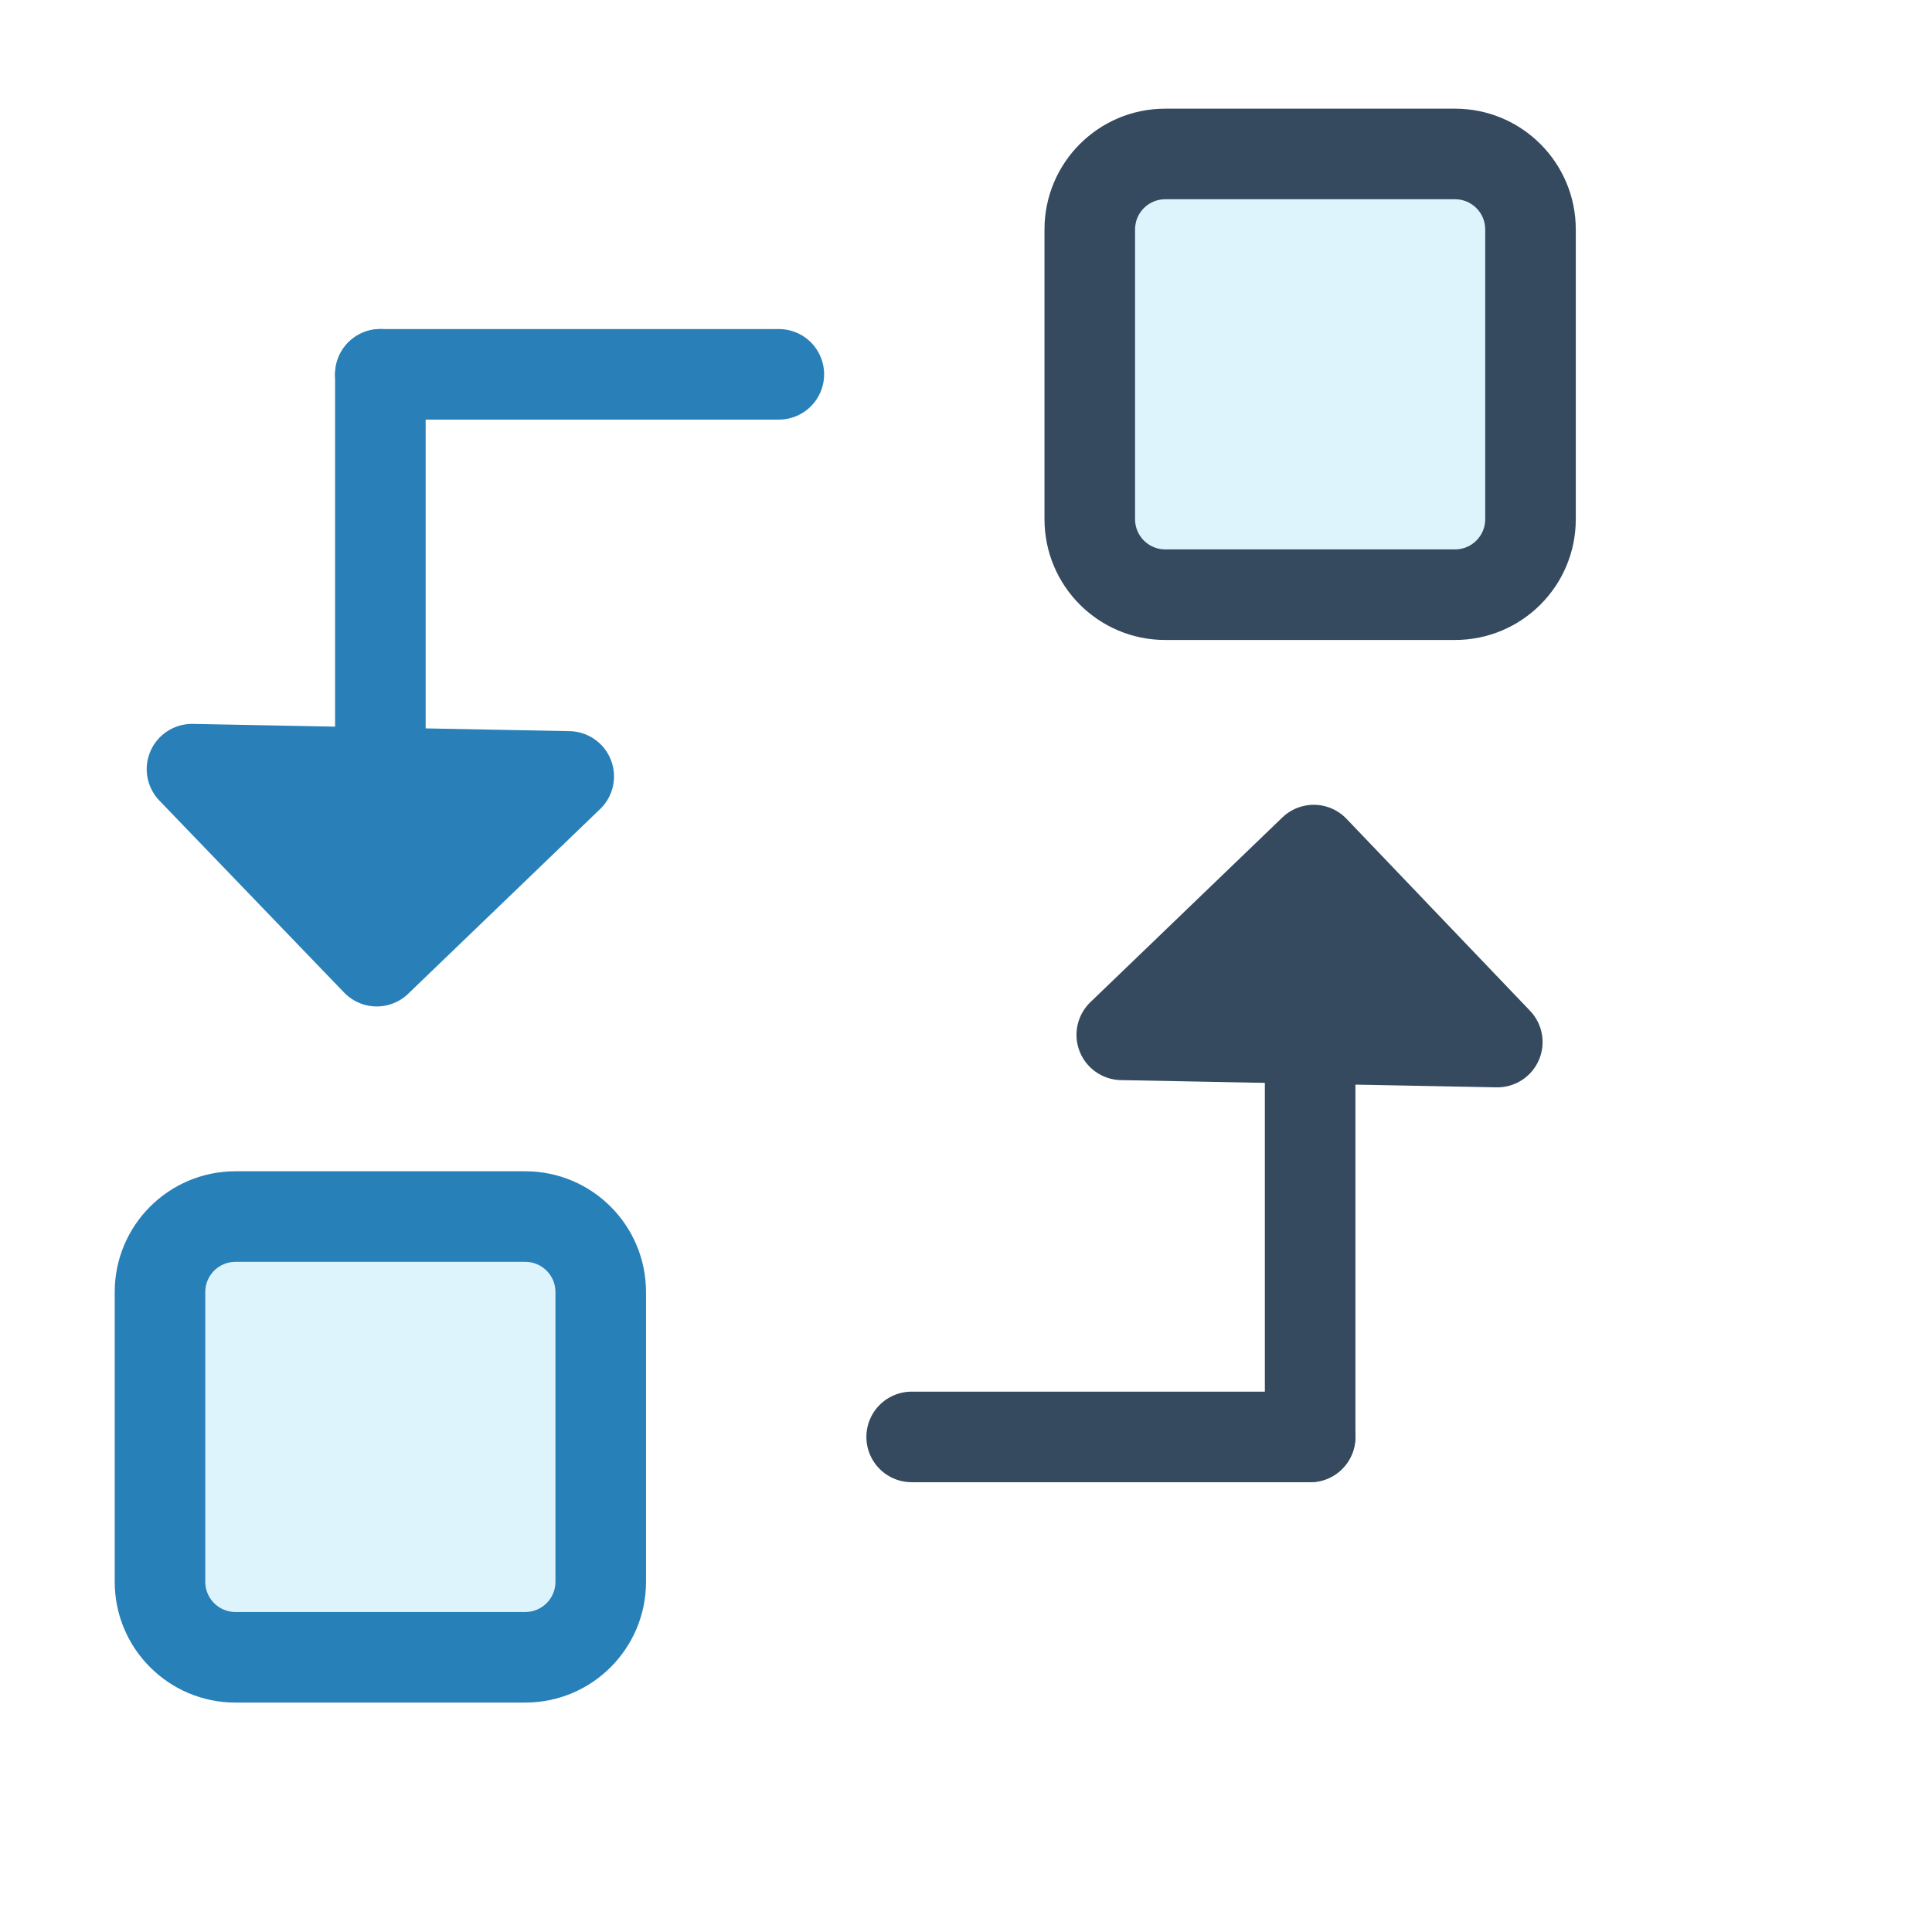
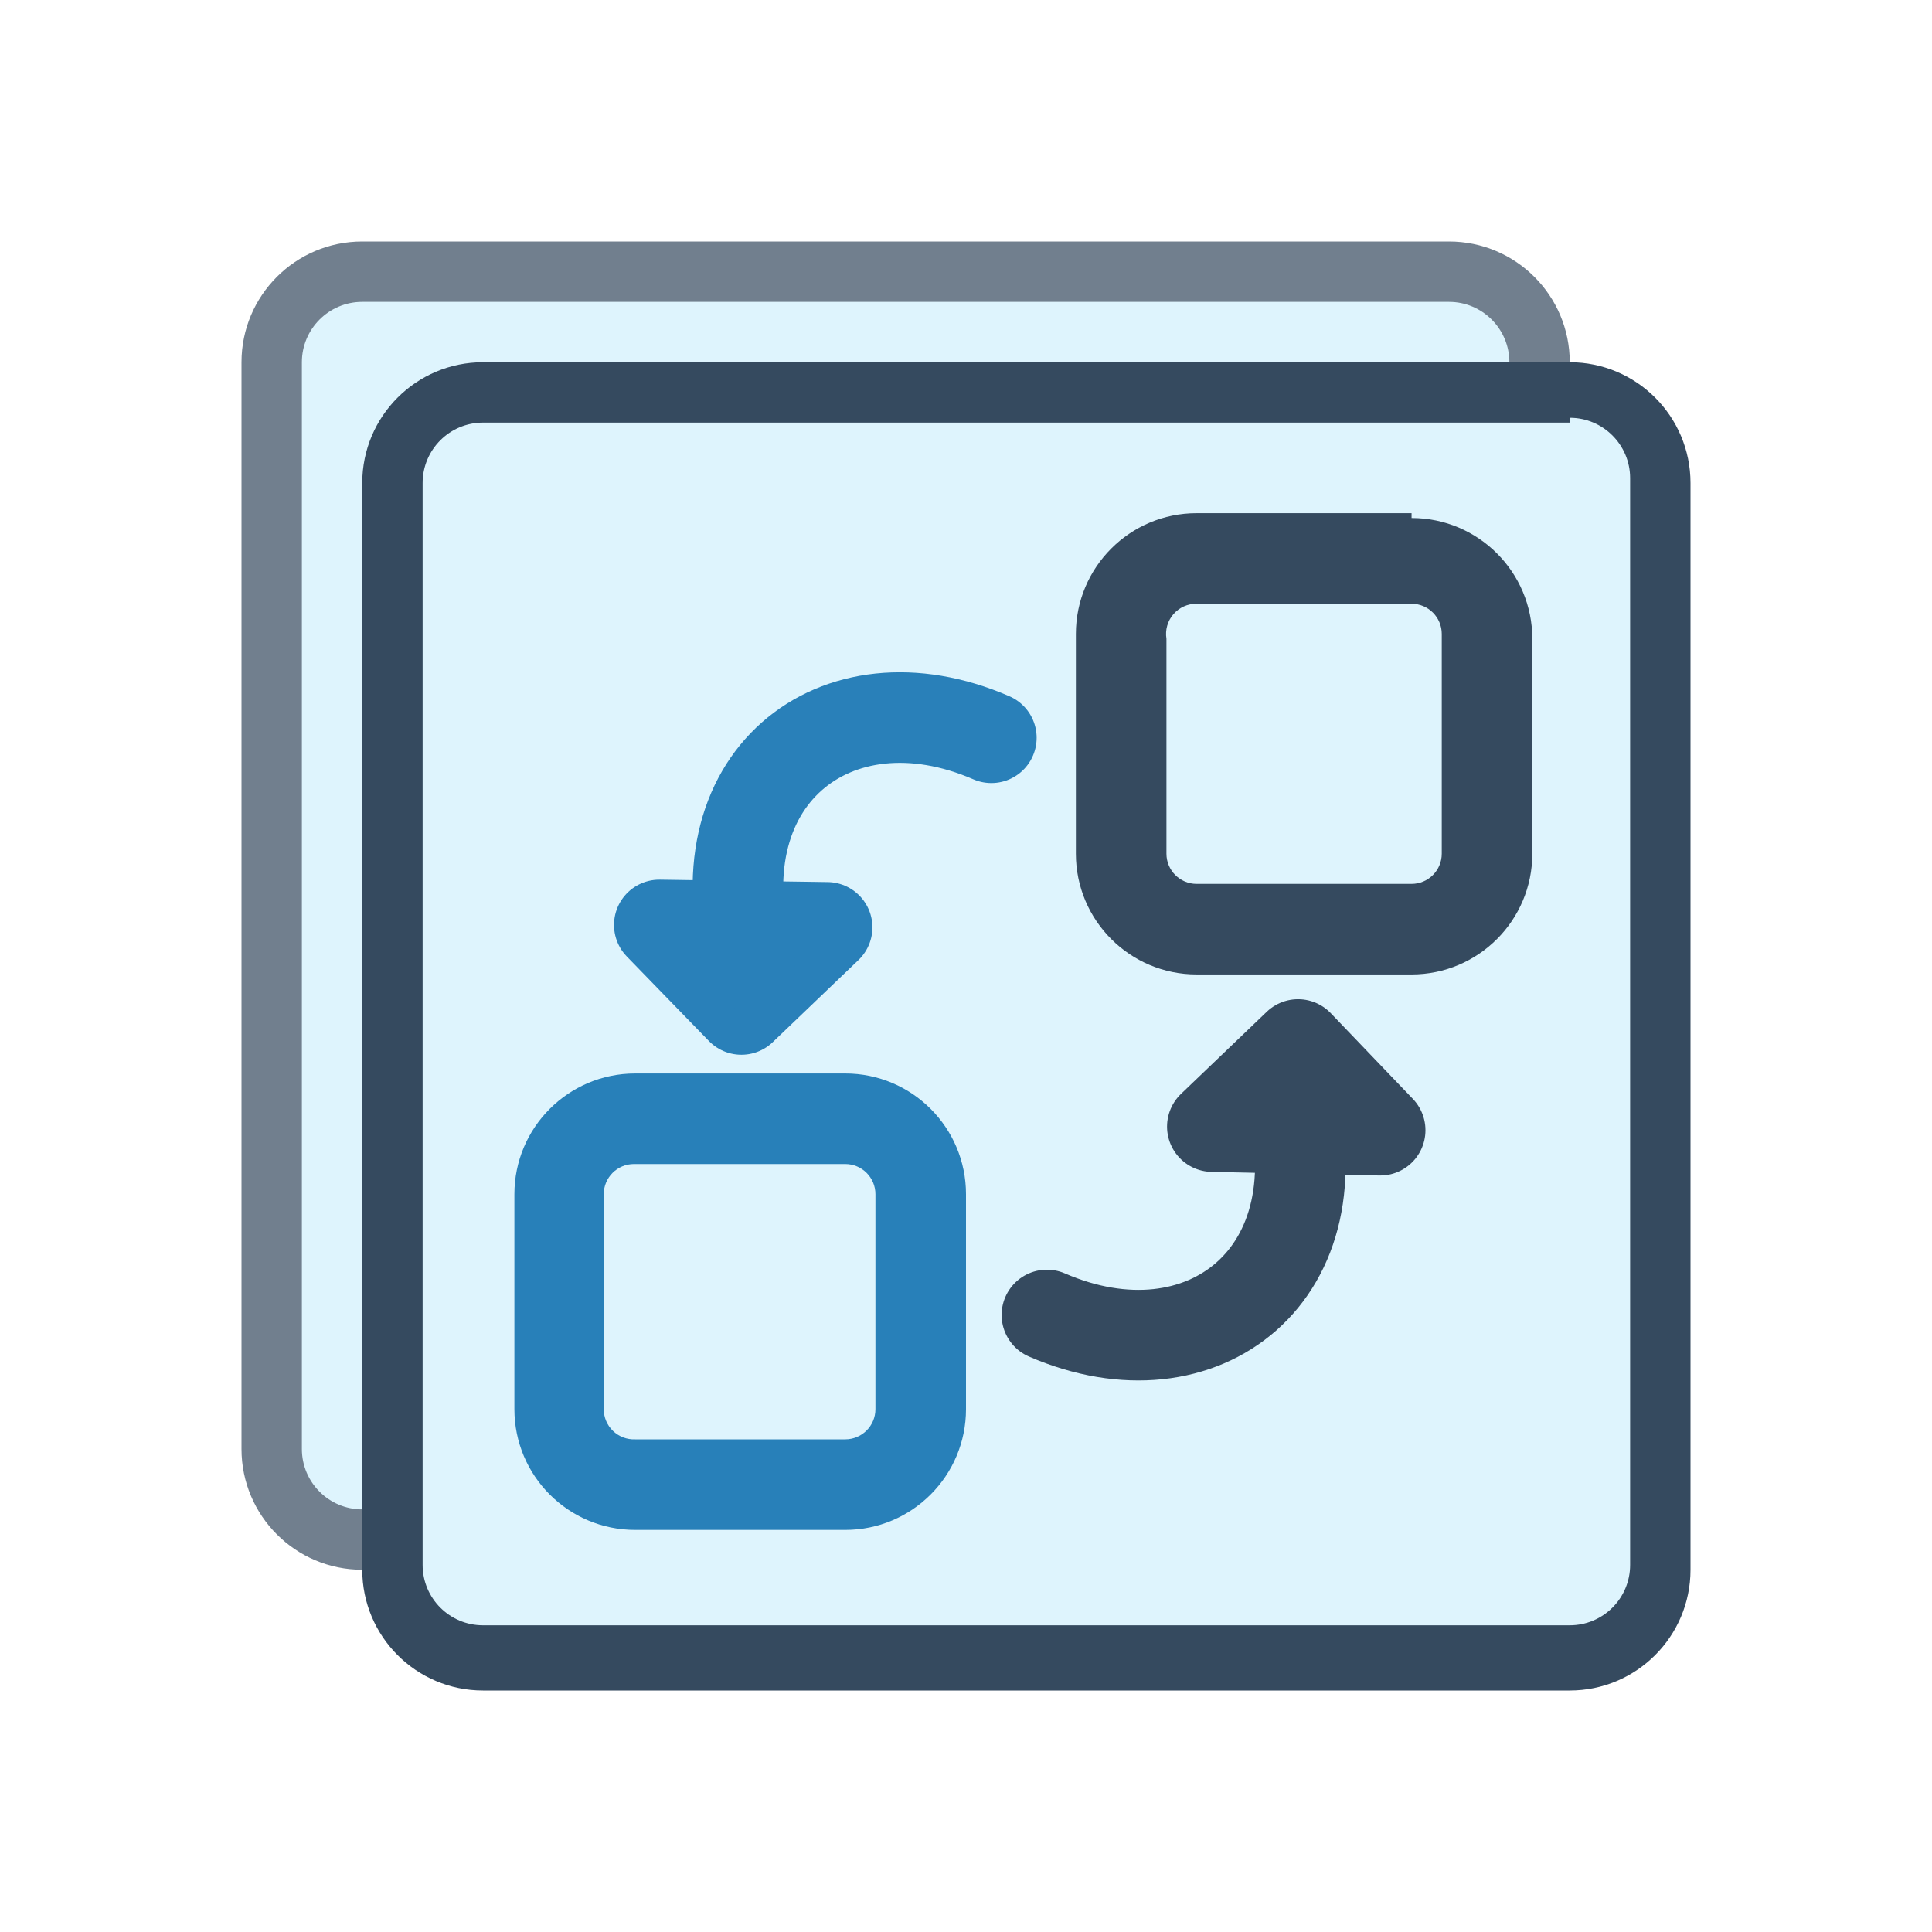
- <svg xmlns="http://www.w3.org/2000/svg" id="Layer_1" data-name="Layer 1" viewBox="0 0 16 16">
+ <svg xmlns="http://www.w3.org/2000/svg" viewBox="0 0 16 16">
  <defs>
-     <style>.cls-1{fill:#def4fd;}.cls-2,.cls-7{fill:#354a5f;}.cls-3{fill:#2880b9;}.cls-4,.cls-6{fill:none;stroke-miterlimit:10;}.cls-4,.cls-5{stroke:#2980b9;}.cls-4,.cls-5,.cls-6,.cls-7{stroke-linecap:round;stroke-width:0.75px;}.cls-5{fill:#2980b9;}.cls-5,.cls-7{stroke-linejoin:round;}.cls-6,.cls-7{stroke:#354a5f;}</style>
+     <style>.cls-1{fill:#def4fd;}.cls-2{fill:#717f8e;}.cls-3{fill:#354a5f;}.cls-4{fill:#2880b9;}.cls-5,.cls-7{fill:#2980b9;}.cls-5,.cls-6{stroke:#2980b9;}.cls-5,.cls-6,.cls-7,.cls-8{stroke-linecap:round;stroke-linejoin:round;stroke-width:0.75px;}.cls-6,.cls-8{fill:none;}.cls-7,.cls-8{stroke:#354a5f;}</style>
  </defs>
-   <rect class="cls-1" x="9.03" y="1.27" width="3.65" height="3.65" rx="0.63" ry="0.63" />
-   <path class="cls-2" d="M12.05,1.65a.25.25,0,0,1,.25.25V4.3a.25.25,0,0,1-.25.25H9.65A.25.25,0,0,1,9.4,4.3V1.9a.25.25,0,0,1,.25-.25h2.4m0-.75H9.65a1,1,0,0,0-1,1V4.3a1,1,0,0,0,1,1h2.4a1,1,0,0,0,1-1V1.9a1,1,0,0,0-1-1Z" />
-   <path class="cls-1" d="M2,10.08h2.4A.63.63,0,0,1,5,10.7v2.4a.63.63,0,0,1-.62.63H2a.62.62,0,0,1-.62-.62V10.7A.62.62,0,0,1,2,10.08Z" />
-   <path class="cls-3" d="M4.35,10.45a.25.25,0,0,1,.25.25v2.4a.25.25,0,0,1-.25.25H1.95a.25.25,0,0,1-.25-.25V10.7a.25.25,0,0,1,.25-.25h2.4m0-.75H1.95a1,1,0,0,0-1,1v2.4a1,1,0,0,0,1,1h2.4a1,1,0,0,0,1-1V10.7a1,1,0,0,0-1-1Z" />
-   <line class="cls-4" x1="6.45" y1="3.1" x2="3.15" y2="3.1" />
-   <line class="cls-4" x1="3.15" y1="3.1" x2="3.15" y2="6.4" />
-   <polygon class="cls-5" points="3.12 7.96 1.59 6.37 4.71 6.43 3.12 7.96" />
-   <line class="cls-6" x1="7.55" y1="11.9" x2="10.85" y2="11.9" />
-   <line class="cls-6" x1="10.85" y1="11.9" x2="10.85" y2="8.6" />
-   <polygon class="cls-7" points="10.88 7.04 12.4 8.63 9.29 8.57 10.88 7.04" />
+   <g id="_3" data-name="3">
+     <rect class="cls-1" x="2.26" y="2.25" width="10.53" height="10.53" rx="0.75" ry="0.75" />
+     <path class="cls-2" d="M12,2.5a.5.5,0,0,1,.5.5v9a.5.5,0,0,1-.5.5H3a.5.5,0,0,1-.5-.5V3A.5.5,0,0,1,3,2.5h9M12,2H3A1,1,0,0,0,2,3v9a1,1,0,0,0,1,1h9a1,1,0,0,0,1-1V3a1,1,0,0,0-1-1Z" />
+     <rect class="cls-1" x="3.21" y="3.21" width="10.53" height="10.53" rx="0.75" ry="0.75" />
+     <path class="cls-3" d="M13,3.46a.5.5,0,0,1,.5.5v9a.5.5,0,0,1-.5.5H4a.5.5,0,0,1-.5-.5V4a.5.5,0,0,1,.5-.5h9M13,3H4A1,1,0,0,0,3,4v9a1,1,0,0,0,1,1h9a1,1,0,0,0,1-1V4a1,1,0,0,0-1-1Z" />
+     <rect class="cls-1" x="9.28" y="4.67" width="3.03" height="3.03" rx="0.63" ry="0.63" />
+     <path class="cls-3" d="M11.69,5a.25.25,0,0,1,.25.25V7.07a.25.25,0,0,1-.25.25H9.91a.25.25,0,0,1-.25-.25V5.29A.25.25,0,0,1,9.91,5h1.78m0-.75H9.91a1,1,0,0,0-1,1V7.07a1,1,0,0,0,1,1h1.78a1,1,0,0,0,1-1V5.29a1,1,0,0,0-1-1Z" />
+     <rect class="cls-1" x="4.64" y="9.26" width="3.03" height="3.03" rx="0.63" ry="0.63" />
+     <path class="cls-4" d="M7,9.64a.25.25,0,0,1,.25.25v1.78a.25.25,0,0,1-.25.25H5.26A.25.25,0,0,1,5,11.67V9.89a.25.25,0,0,1,.25-.25H7m0-.75H5.26a1,1,0,0,0-1,1v1.78a1,1,0,0,0,1,1H7a1,1,0,0,0,1-1V9.89a1,1,0,0,0-1-1Z" />
+     <polygon class="cls-5" points="6.14 8.36 5.46 7.66 6.85 7.68 6.14 8.36" />
+     <path class="cls-6" d="M6.21,8c-.45-1.55.71-2.45,2-1.89" />
+     <polygon class="cls-7" points="10.75 8.65 11.43 9.36 10.04 9.33 10.75 8.65" />
+     <path class="cls-8" d="M10.67,9c.45,1.55-.71,2.45-2,1.89" />
+   </g>
</svg>
